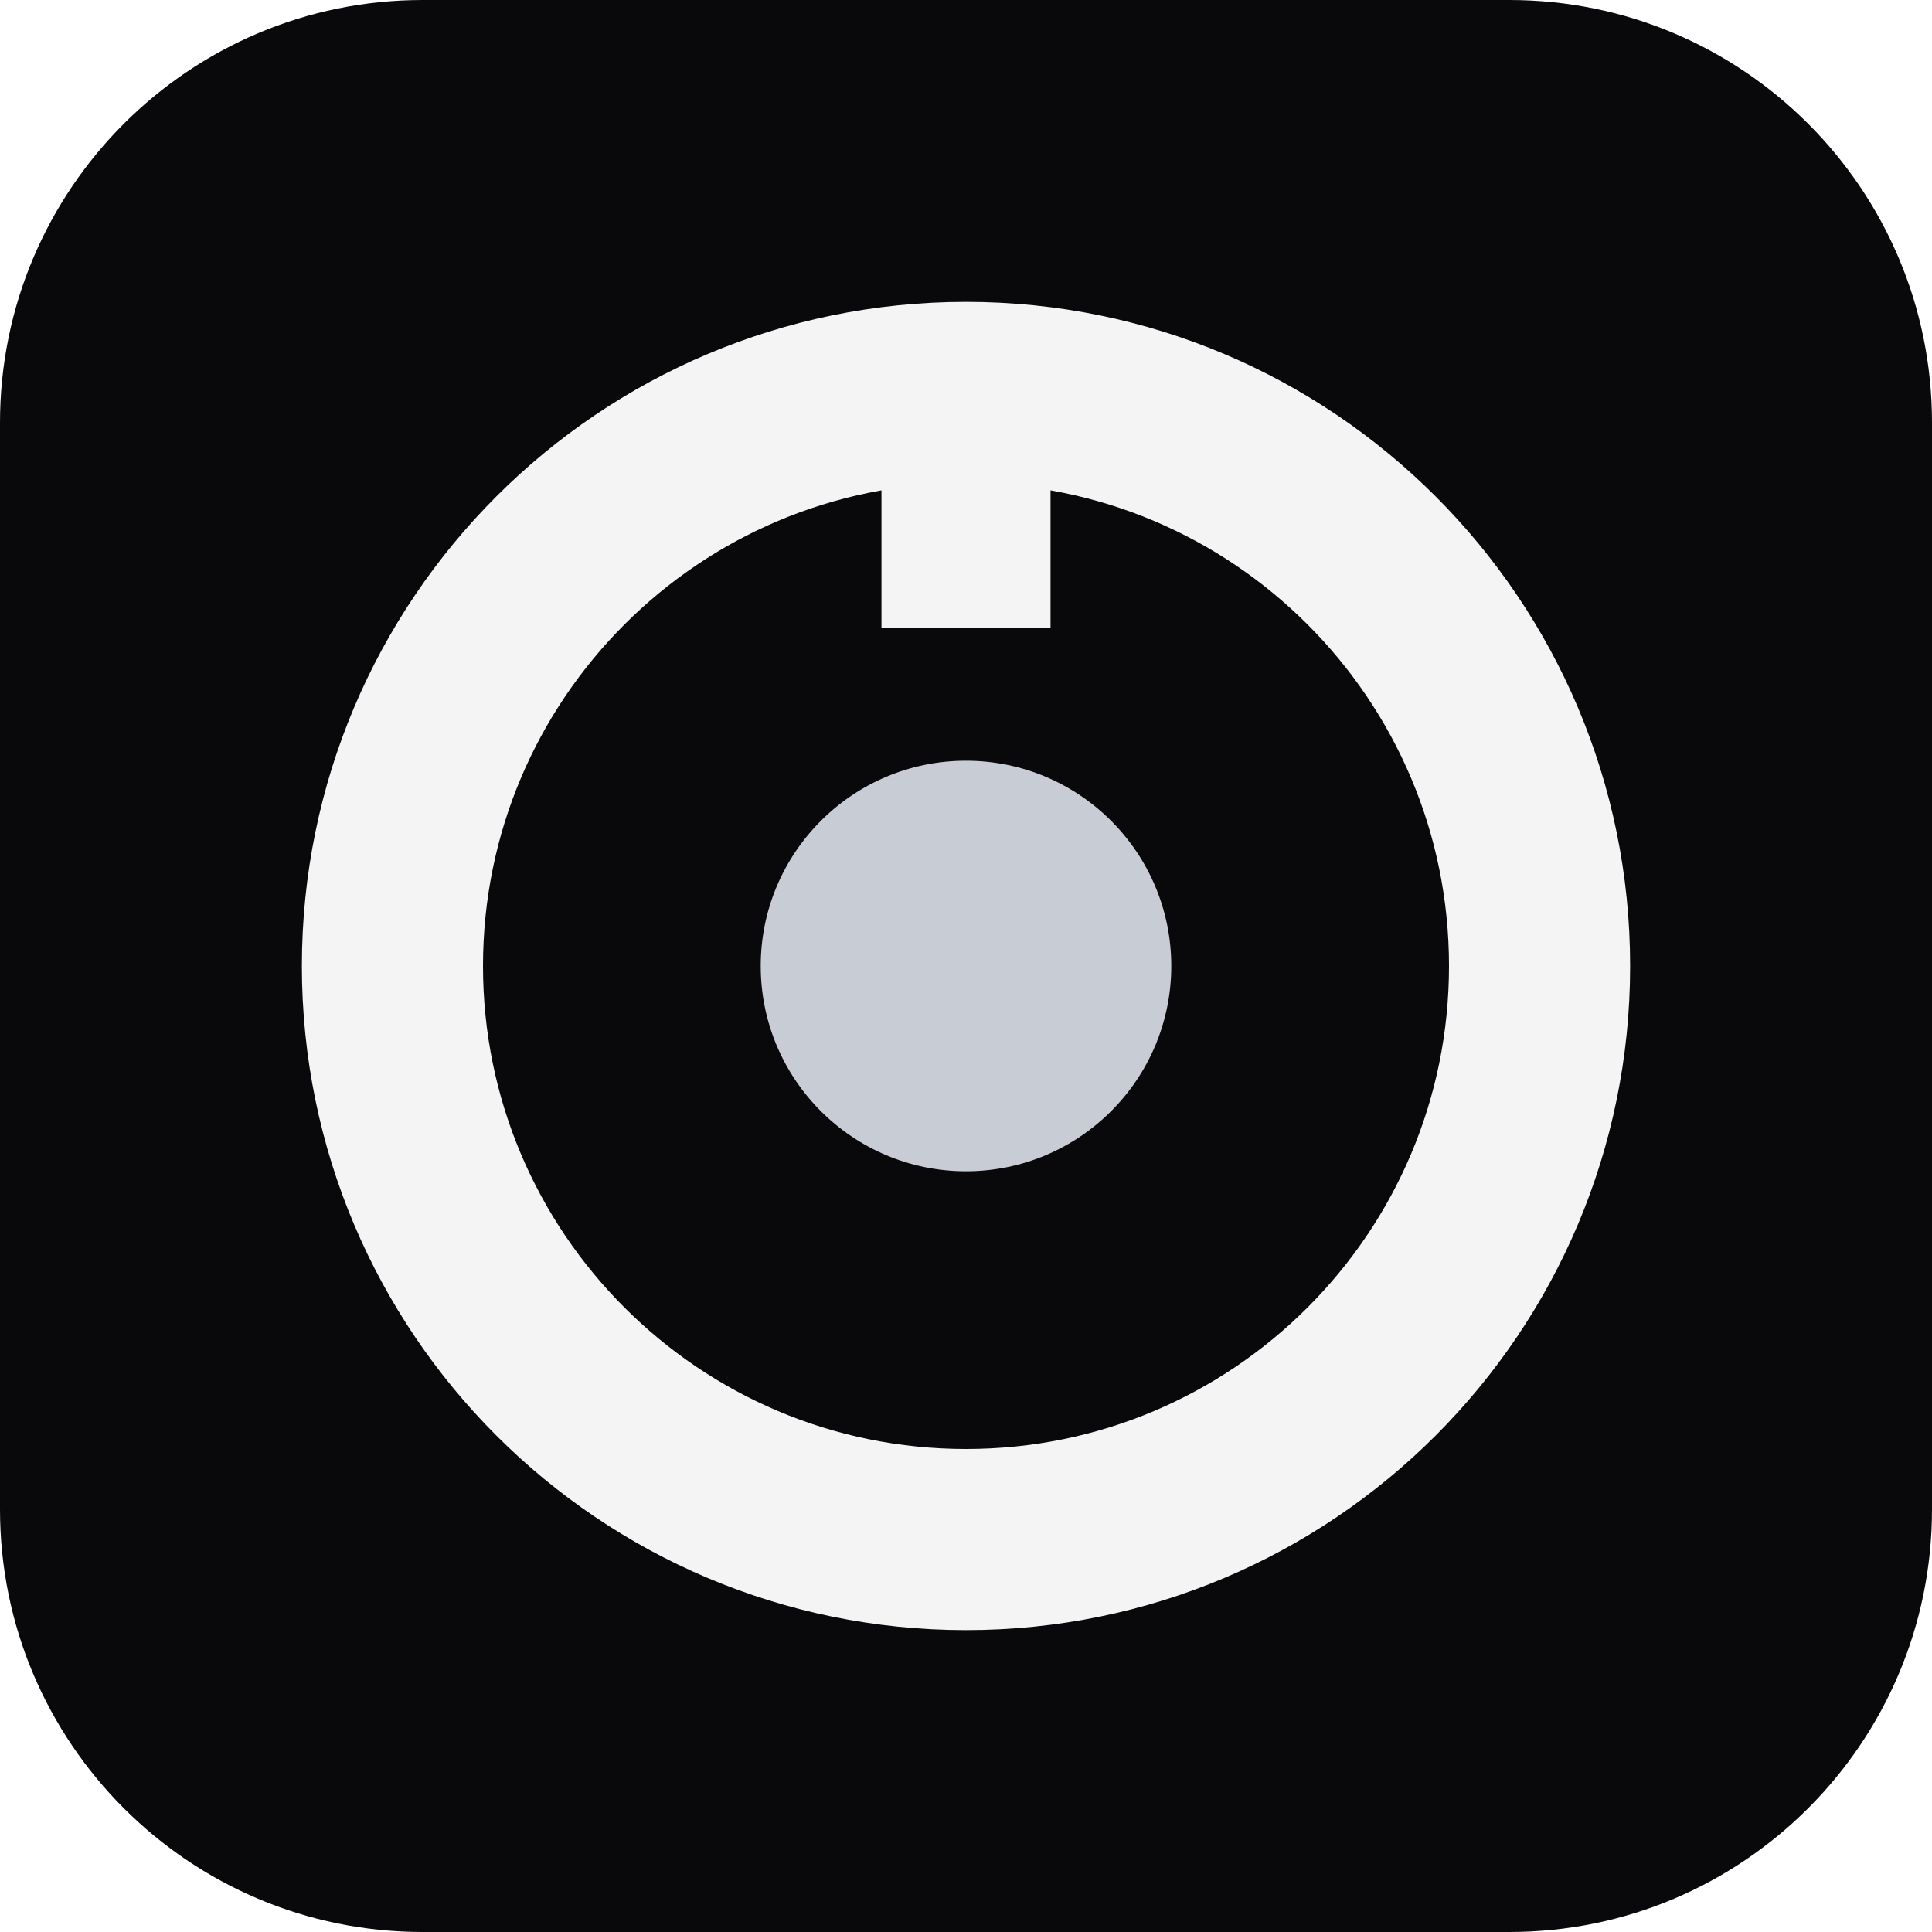
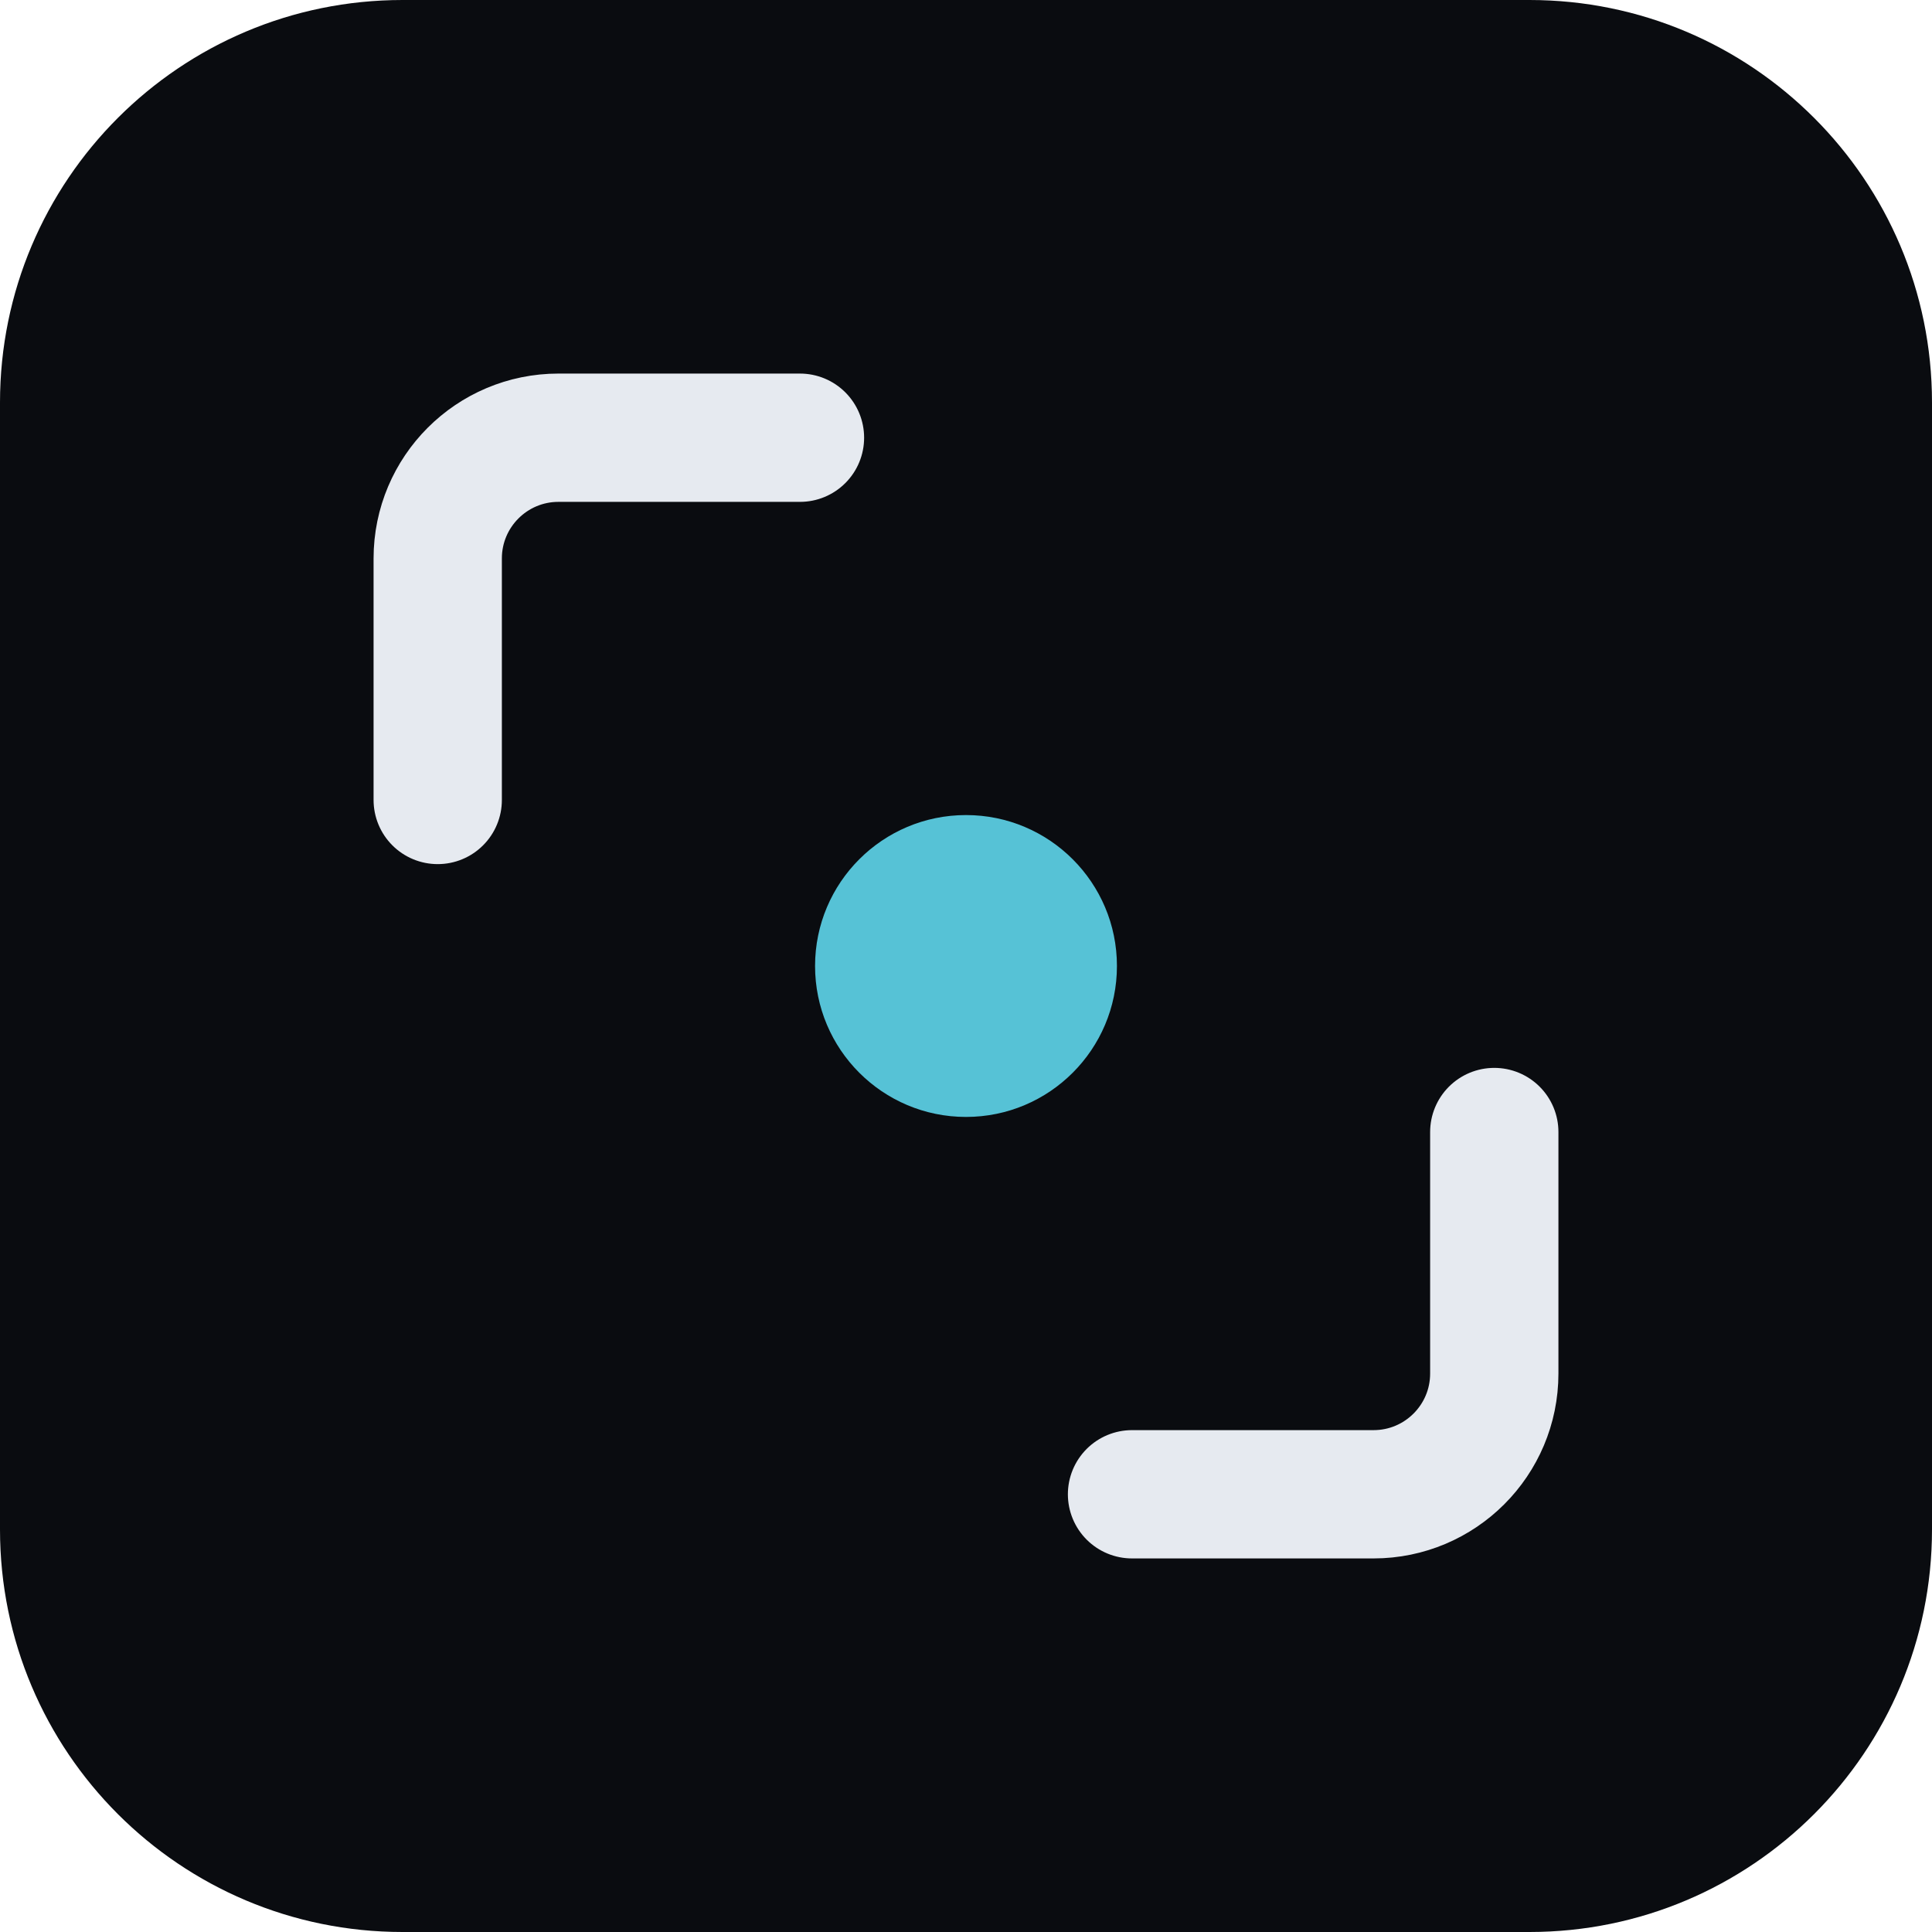
- <svg xmlns="http://www.w3.org/2000/svg" viewBox="0 0 32 32">
-   <rect width="32" height="32" rx="7" fill="#09090b" />
-   <circle cx="16" cy="16" r="9.5" fill="none" stroke="#f4f4f5" stroke-width="3" />
-   <circle cx="16" cy="16" r="3.4" fill="#c8ccd4" />
-   <rect x="14.6" y="5.2" width="2.8" height="5.2" fill="#f4f4f5" />
+ <svg xmlns="http://www.w3.org/2000/svg" viewBox="0 0 48.00 48.00" width="48" height="48" role="img" aria-label="CIVWATCH">
+   <rect width="48" height="48" rx="10" fill="#0A0C10" />
+   <g transform="translate(6 6) scale(0.75)">
+     <g fill="none" stroke="#E6EAF0" stroke-linecap="round" stroke-linejoin="round">
+       <g stroke-width="4.25">
+         <path d="M6.5 18.5V10.5a4 4 0 0 1 4-4h8" />
+         <path d="M41.5 29.5v8a4 4 0 0 1-4 4h-8" />
+       </g>
+       <circle cx="24" cy="24" r="5" fill="#56C2D6" stroke="none" />
+     </g>
+   </g>
</svg>
